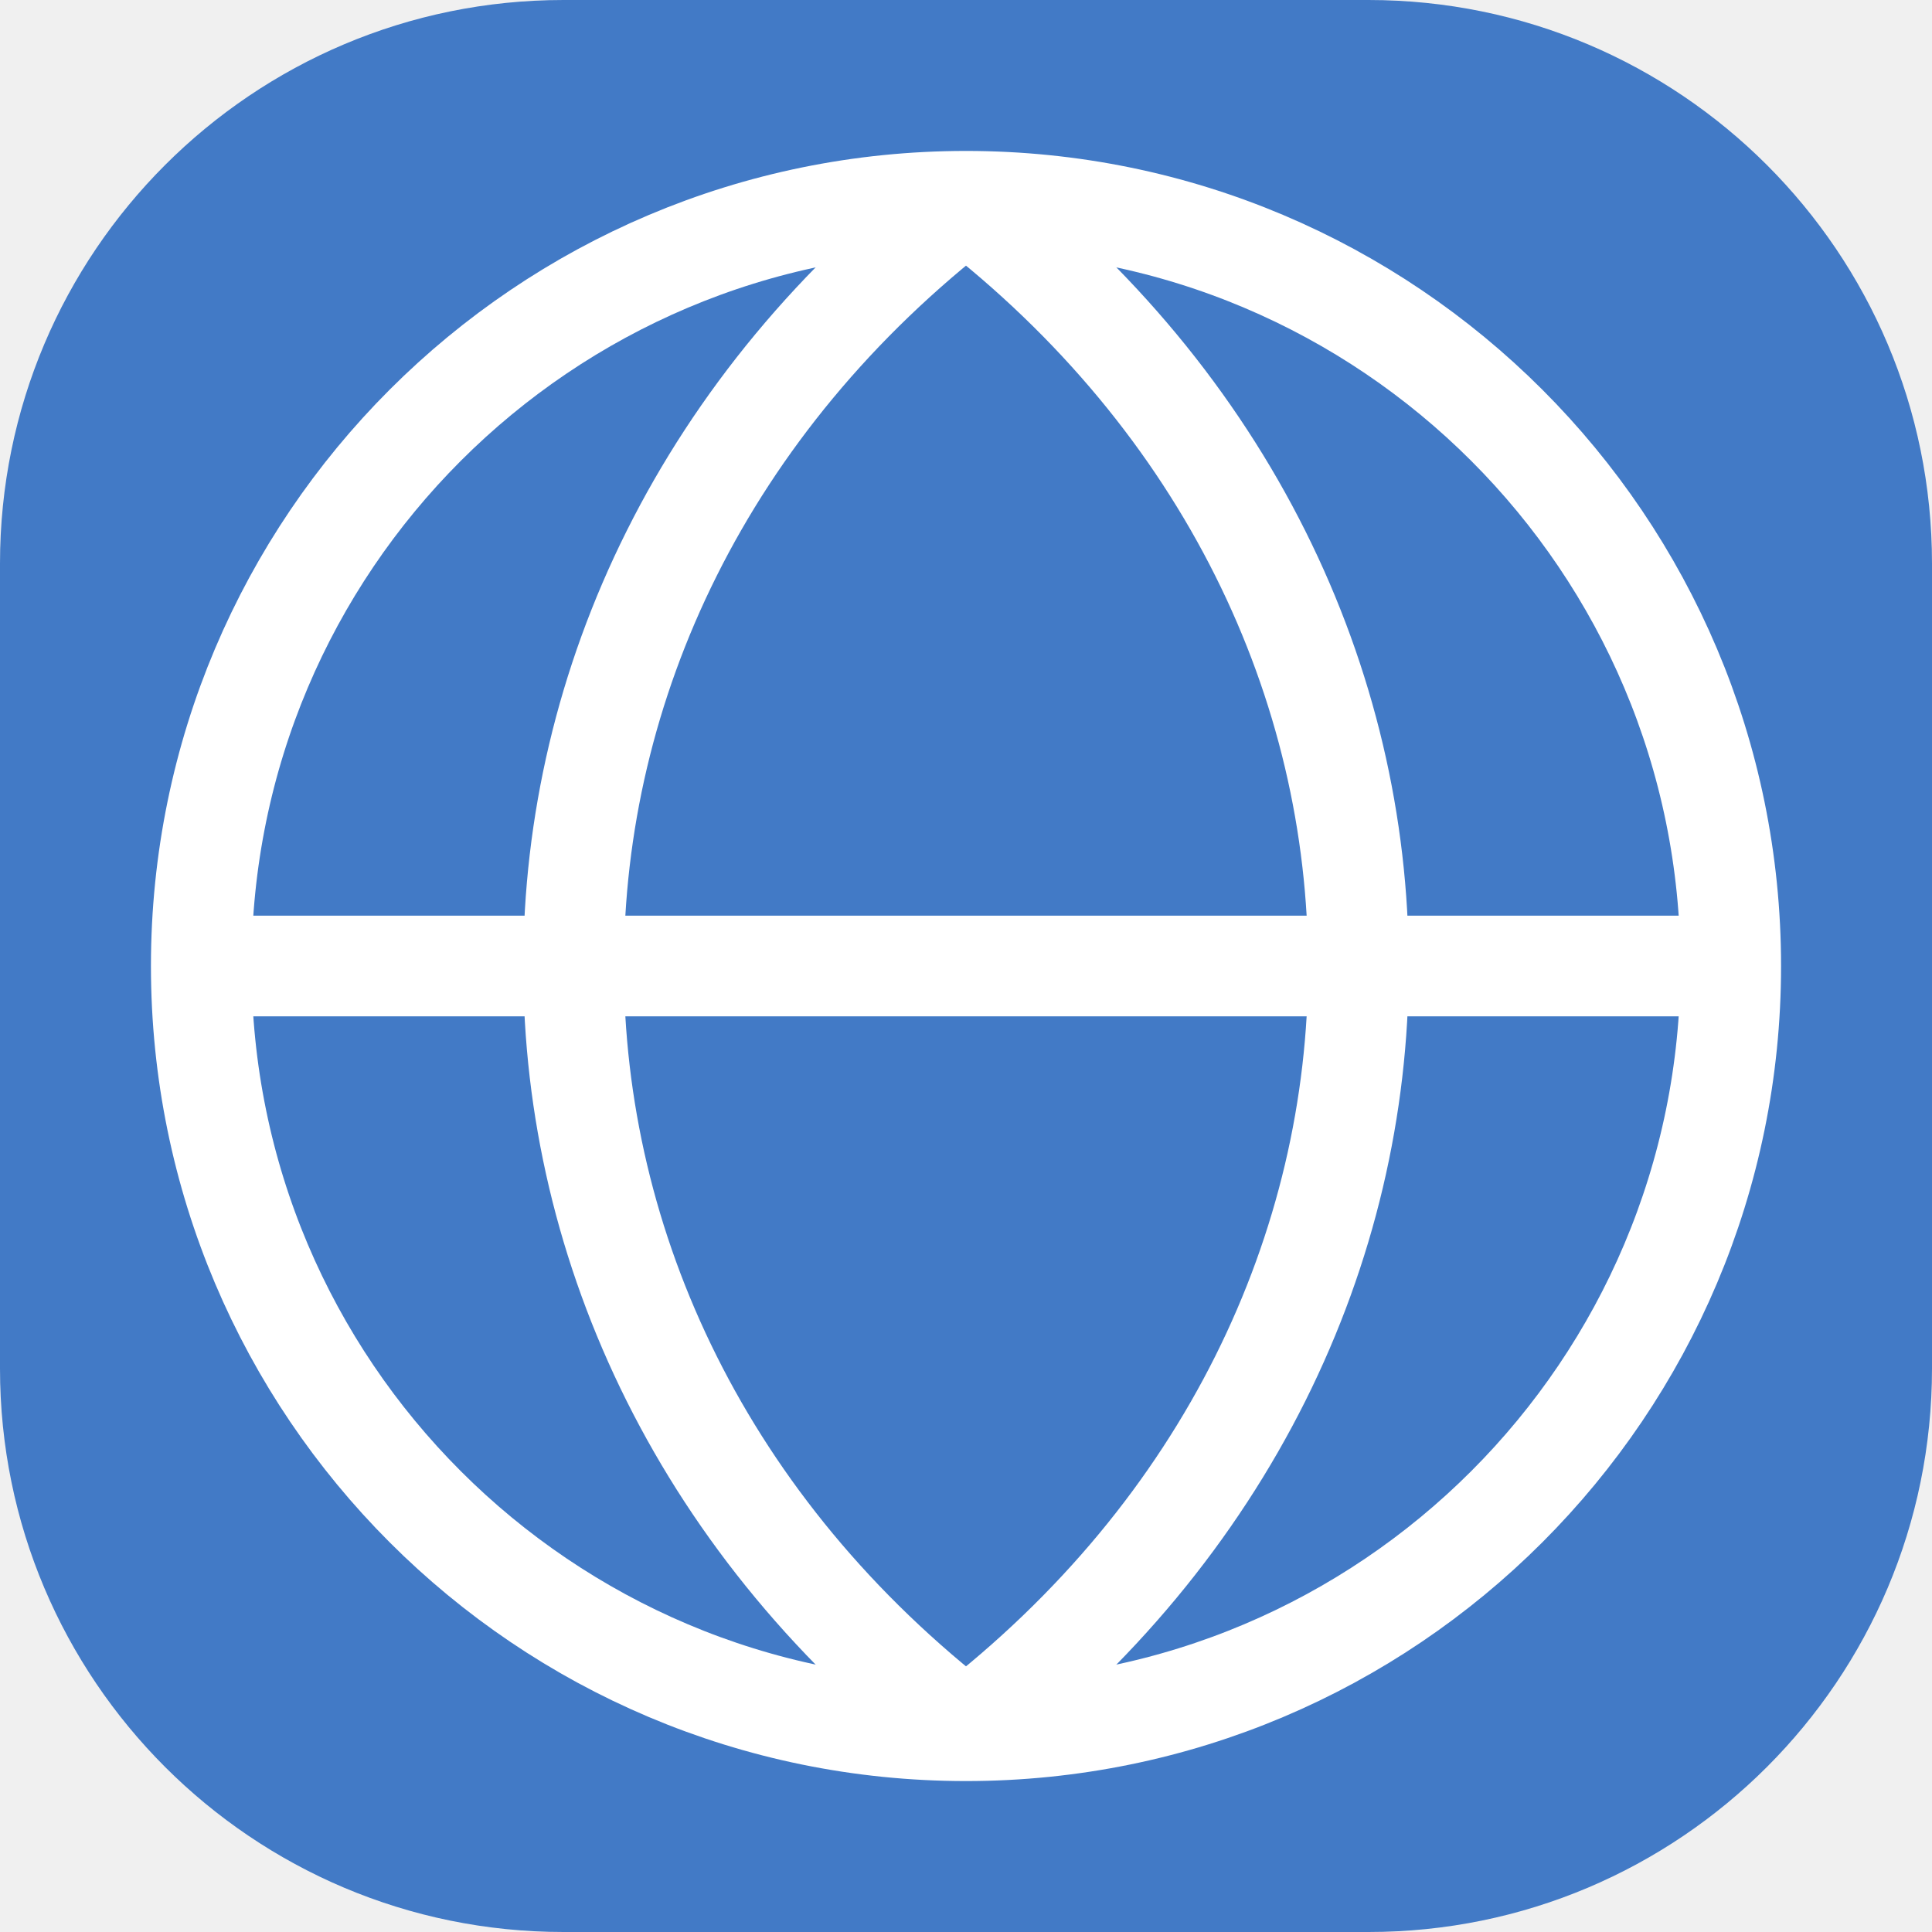
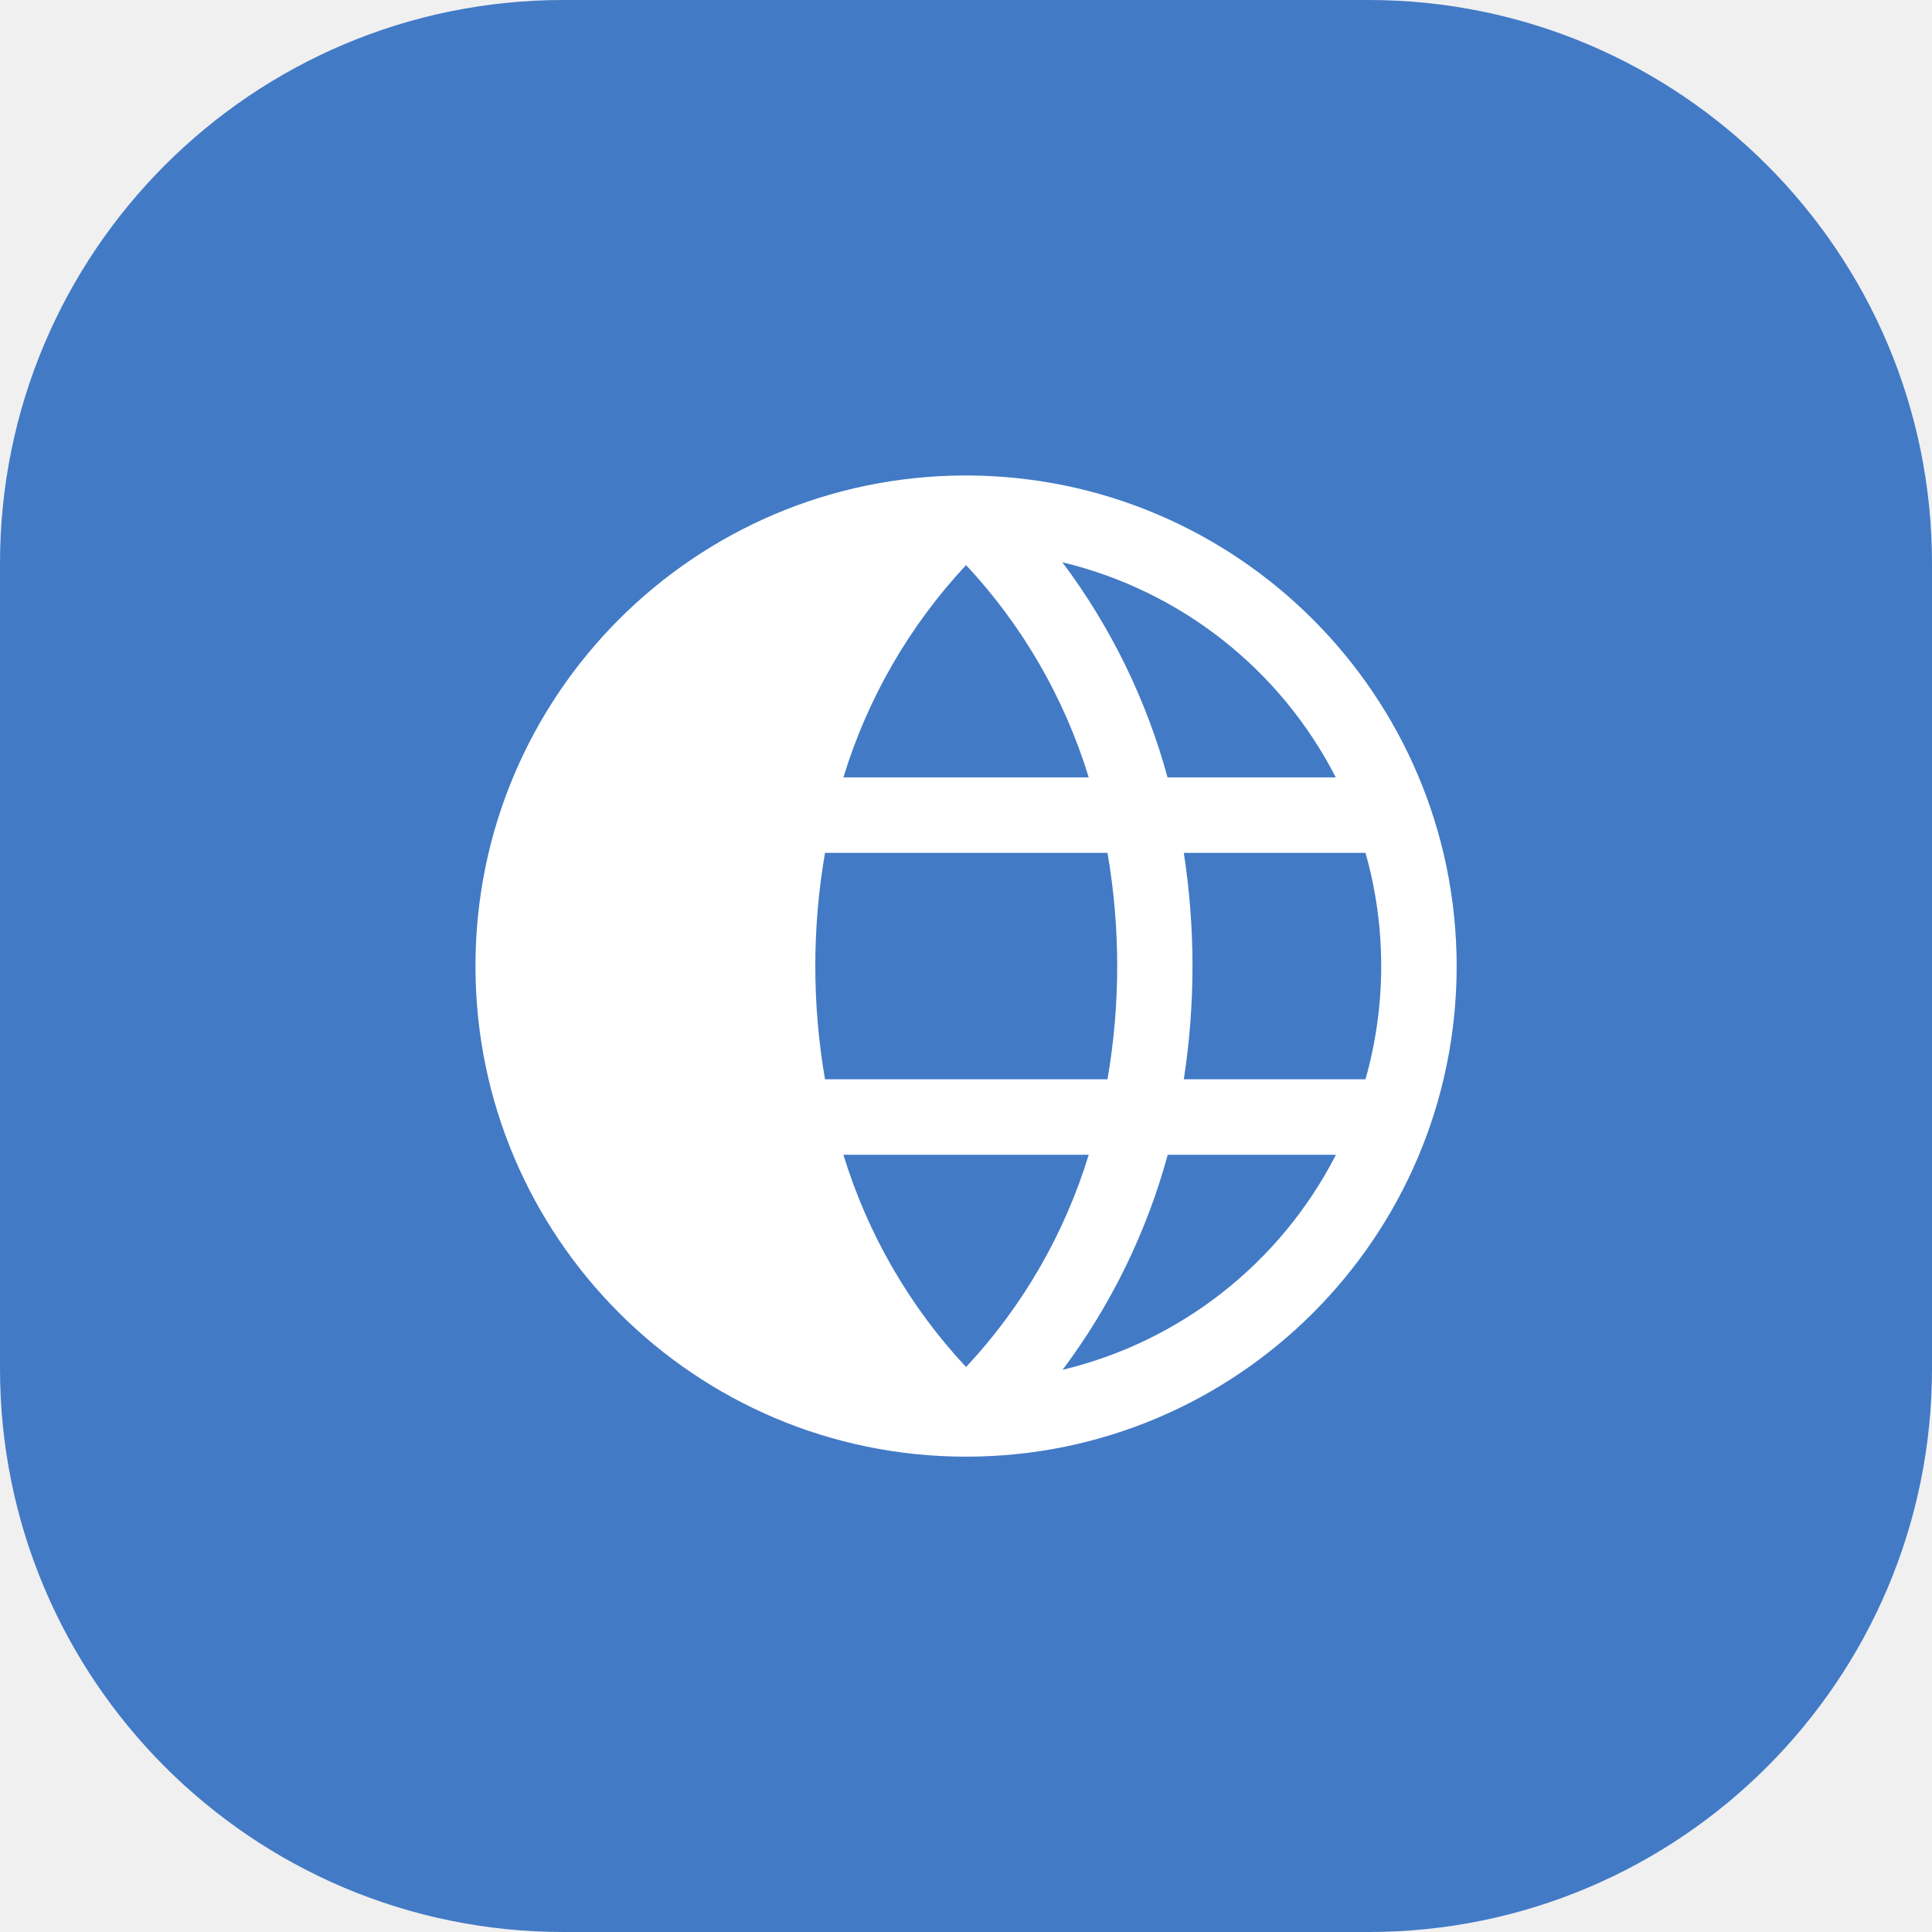
<svg xmlns="http://www.w3.org/2000/svg" width="48" height="48" viewBox="0 0 48 48">
  <rect width="48" height="48" rx="14" fill="#427ac6" />
-   <g fill="none" stroke="white" stroke-width="2.5" stroke-linejoin="round">
-     <circle cx="24" cy="24" r="19" />
-     <path d="M6 24h36M24 5c-13 10-13 28 0 38M24 5c13 10 13 28 0 38" />
+   <g transform="translate(9 9) scale(0.1172)" fill="#fff">
+     <path fill-rule="evenodd" d="M128,24h0A104,104,0,1,0,232,128,104.12,104.12,0,0,0,128,24Zm78.36,64H170.71a135.28,135.28,0,0,0-22.3-45.6A88.29,88.29,0,0,1,206.37,88ZM216,128a87.61,87.61,0,0,1-3.33,24H174.16a157.44,157.44,0,0,0,0-48h38.51A87.61,87.61,0,0,1,216,128ZM128,43a115.27,115.27,0,0,1,26,45H102A115.11,115.11,0,0,1,128,43ZM102,168H154a115.11,115.11,0,0,1-26,45A115.27,115.27,0,0,1,102,168Zm-3.9-16a140.84,140.84,0,0,1,0-48h59.88a140.84,140.84,0,0,1,0,48Zm50.35,61.6a135.28,135.28,0,0,0,22.3-45.6h35.66A88.29,88.29,0,0,1,148.41,213.6Z" />
  </g>
</svg>
